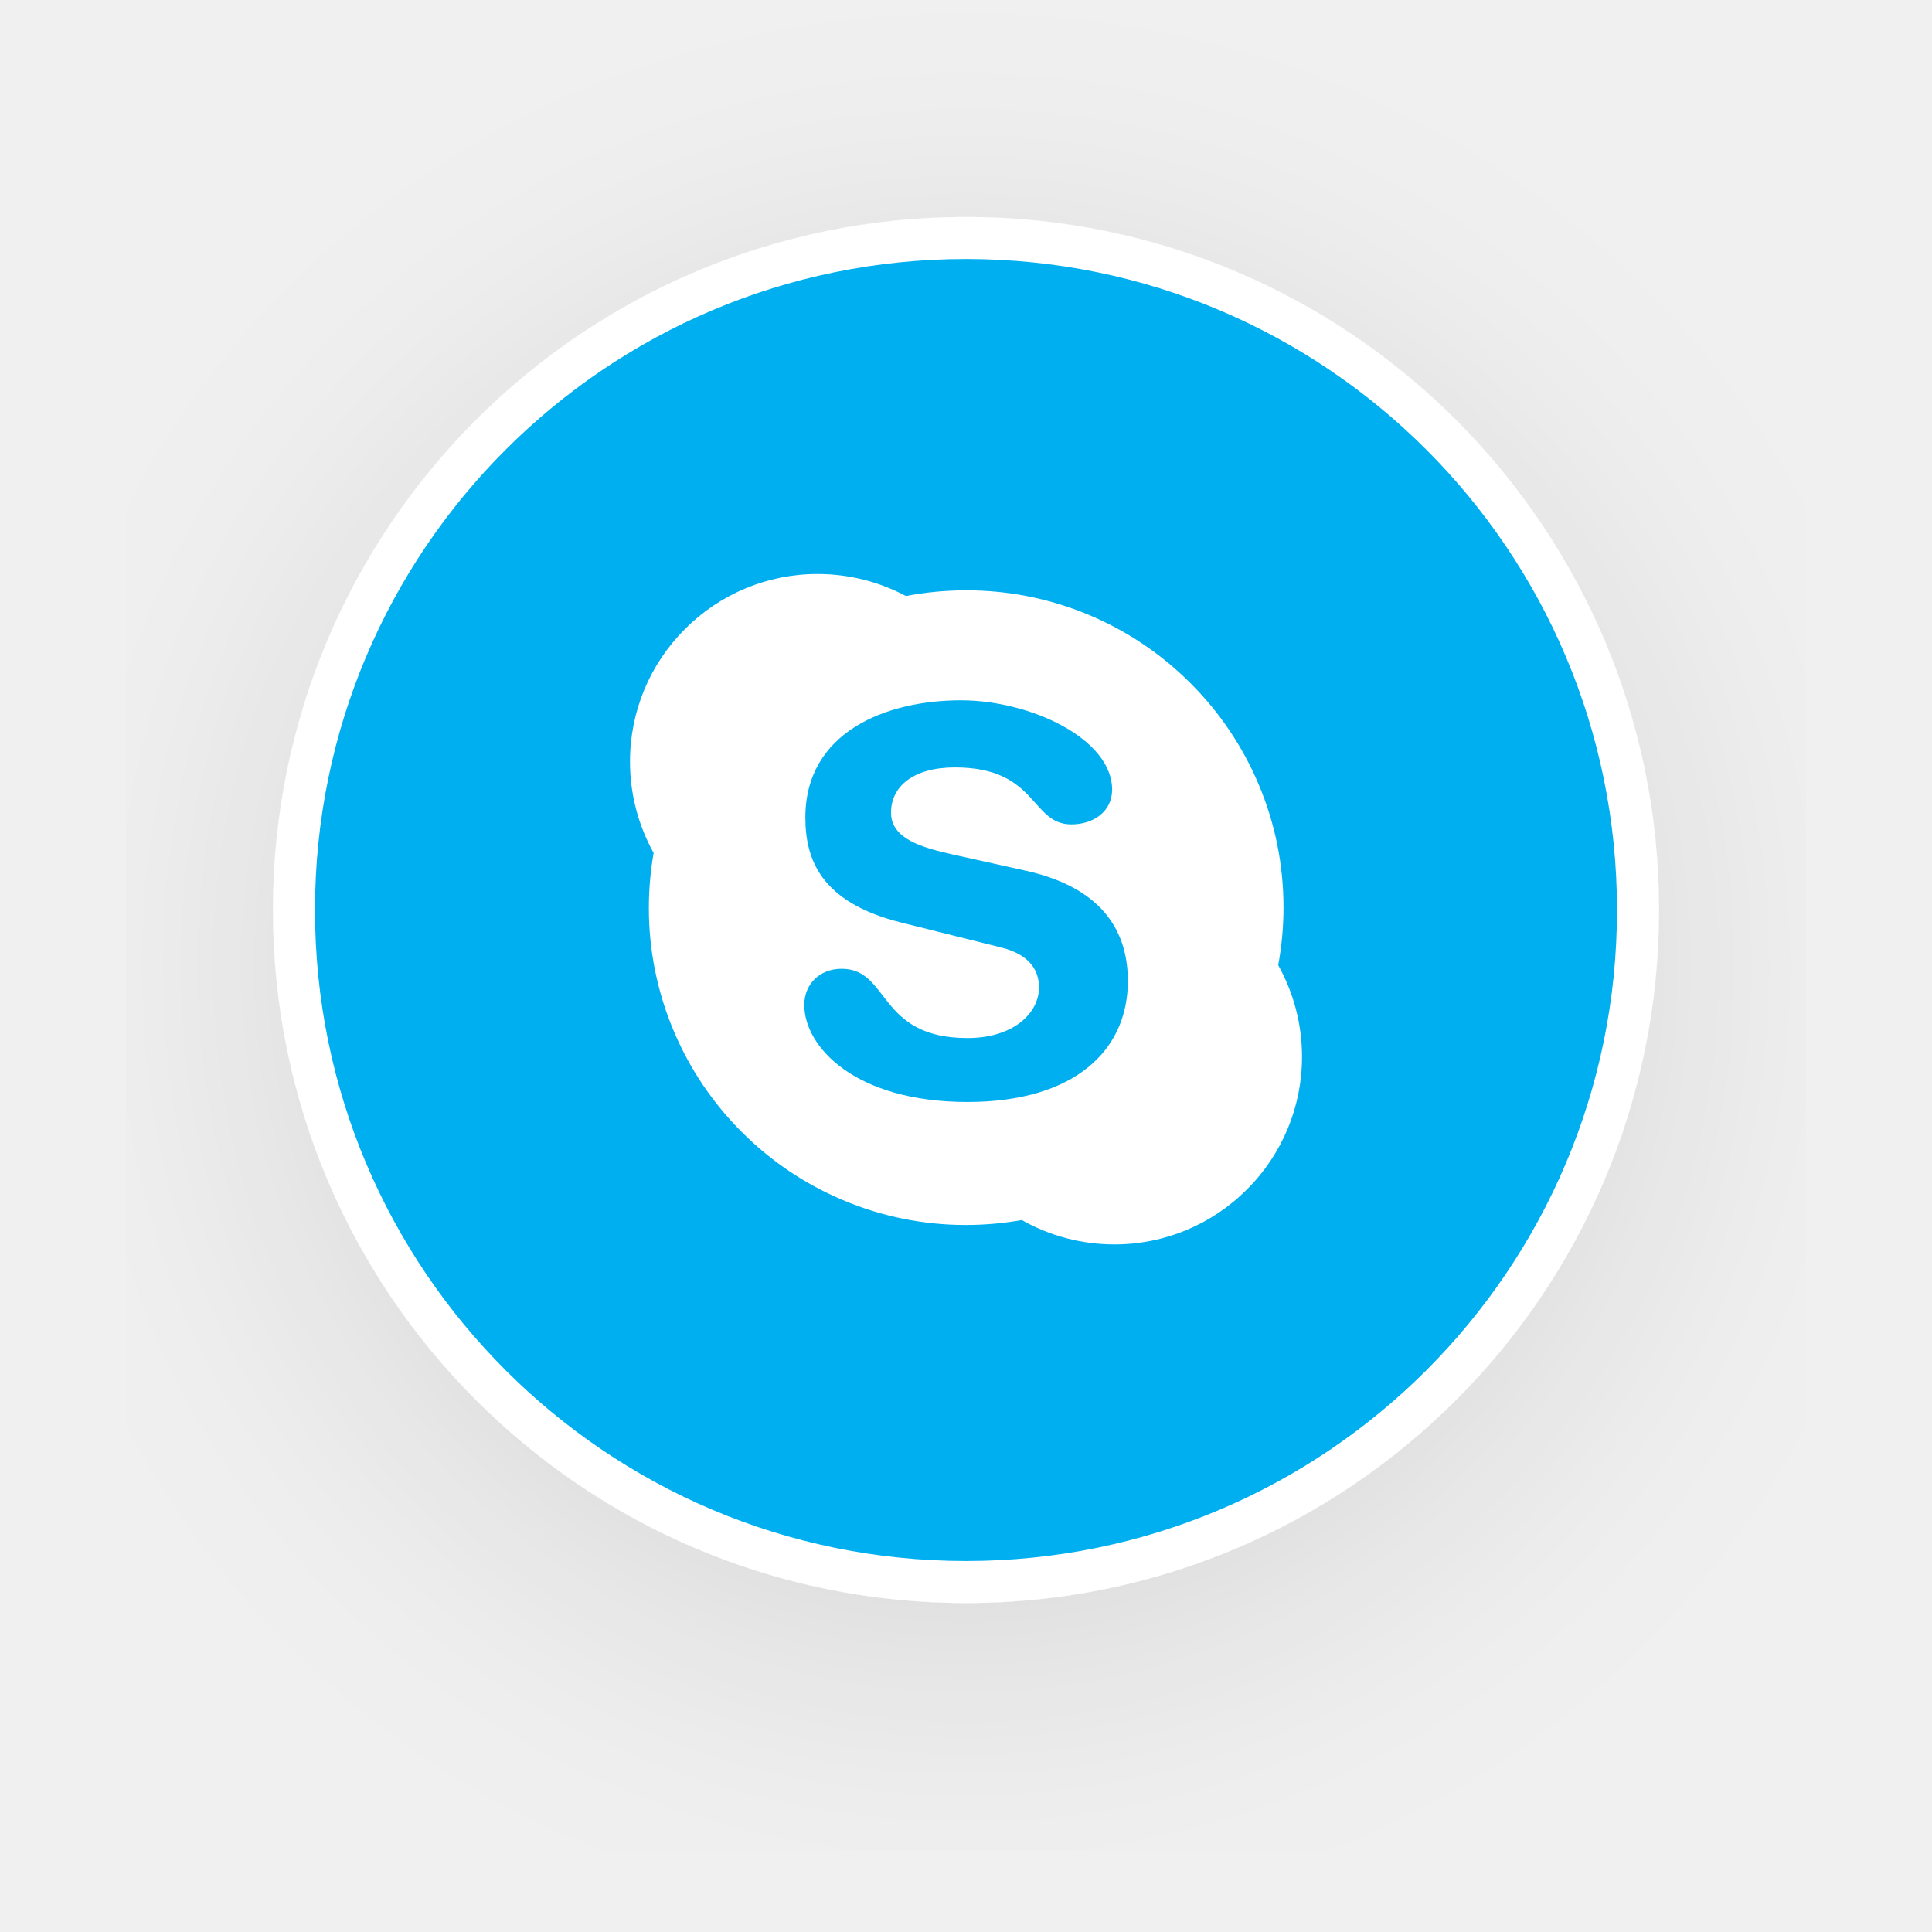
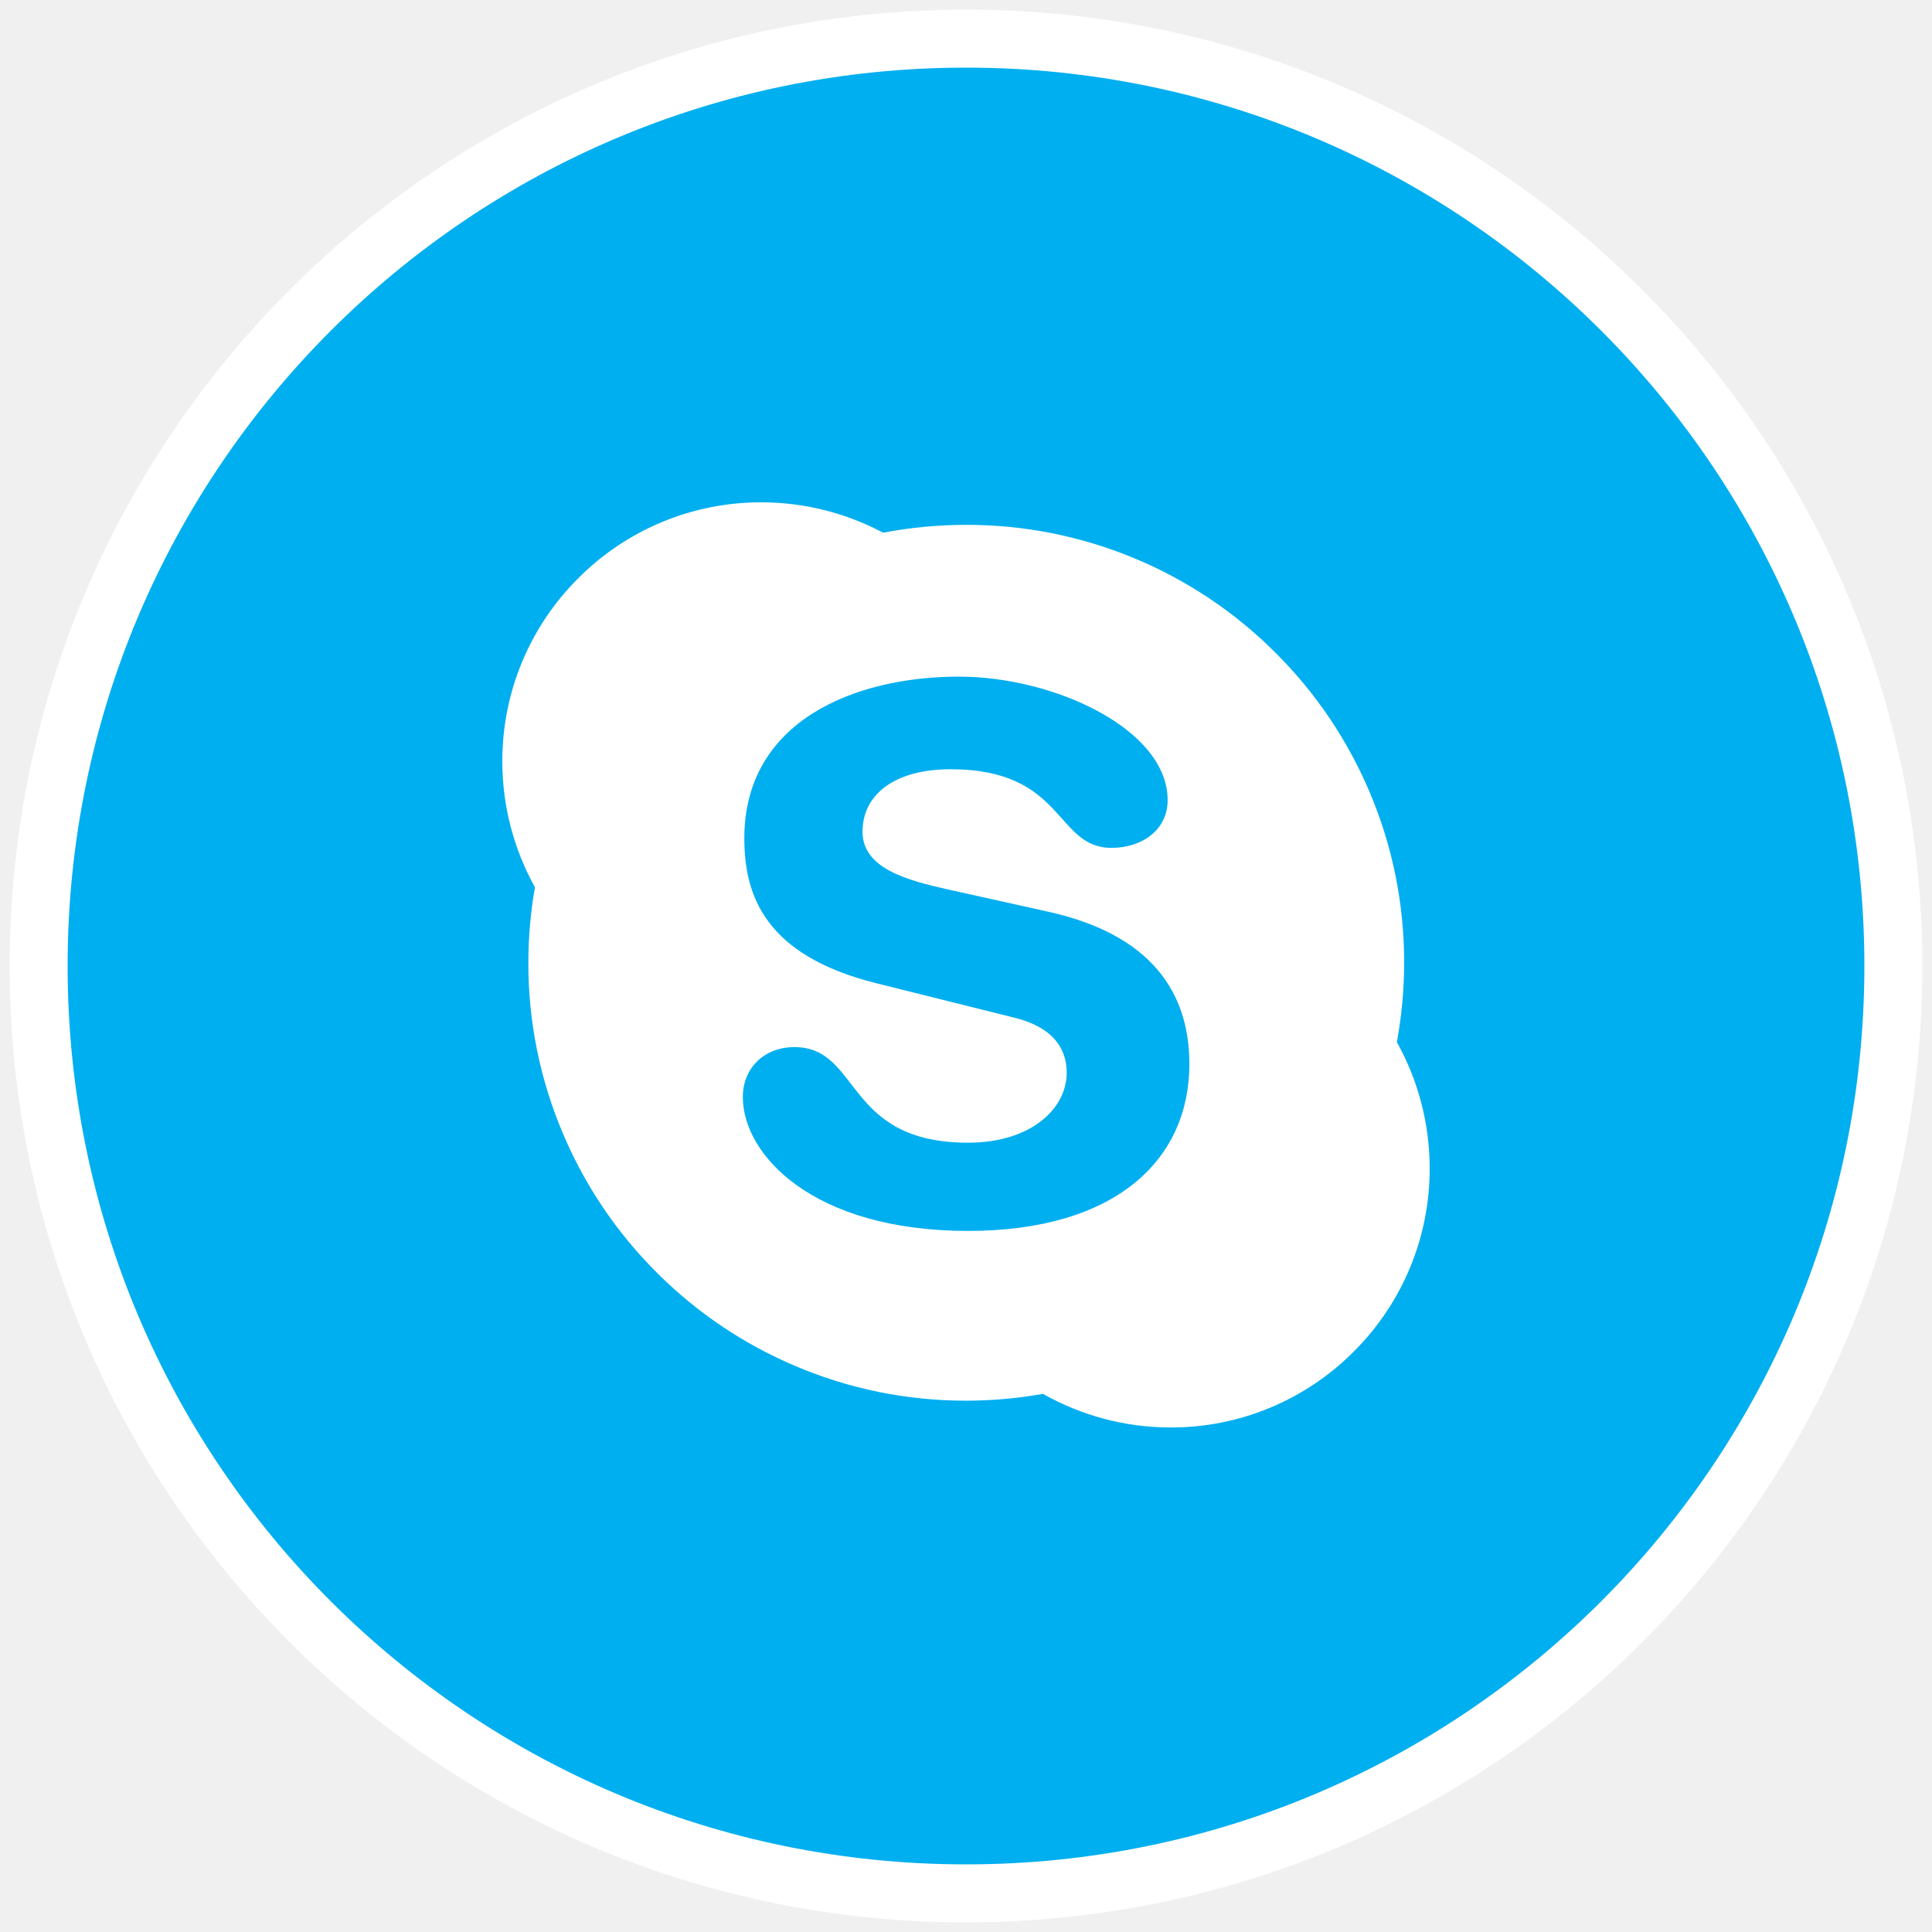
- <svg xmlns="http://www.w3.org/2000/svg" width="138" height="138" viewBox="0 0 138 138">
-   <defs>
-     <filter id="a" width="125%" height="140%" x="-12.5%" y="-20%" filterUnits="objectBoundingBox">
-       <feOffset dy="4" in="SourceAlpha" result="shadowOffsetOuter1" />
-       <feGaussianBlur in="shadowOffsetOuter1" result="shadowBlurOuter1" stdDeviation="10" />
-       <feColorMatrix in="shadowBlurOuter1" result="shadowMatrixOuter1" values="0 0 0 0 0 0 0 0 0 0 0 0 0 0 0 0 0 0 0.1 0" />
-       <feMerge>
-         <feMergeNode in="shadowMatrixOuter1" />
-         <feMergeNode in="SourceGraphic" />
-       </feMerge>
-     </filter>
-   </defs>
-   <g fill="none" fill-rule="nonzero" filter="url(#a)" transform="translate(21 17)">
+ <svg xmlns="http://www.w3.org/2000/svg" width="100" height="100" viewBox="0 0 100 100">
+   <g fill="none" fill-rule="nonzero" transform="translate(2 2)">
    <circle cx="48" cy="48" r="48" fill="#00AFF0" stroke="#FFF" stroke-width="3" />
    <path fill="#FFF" d="M70.301 51.94c-.015.084-.026.169-.042.253l-.082-.483c.045.075.082.153.124.23a22.78 22.78 0 0 0 .378-4.11c0-3.059-.6-6.027-1.783-8.821a22.57 22.57 0 0 0-4.858-7.205 22.583 22.583 0 0 0-16.025-6.638c-1.442 0-2.886.135-4.292.405l-.01.002c.079.042.159.079.236.122l-.476-.074.24-.048A13.434 13.434 0 0 0 37.418 24a13.328 13.328 0 0 0-9.488 3.93A13.334 13.334 0 0 0 24 37.42c0 2.281.587 4.524 1.688 6.505.015-.082.025-.165.04-.247l.083.475c-.043-.074-.08-.152-.123-.228a22.827 22.827 0 0 0-.341 3.907 22.5 22.5 0 0 0 1.783 8.823 22.561 22.561 0 0 0 4.855 7.204 22.544 22.544 0 0 0 7.206 4.856 22.48 22.48 0 0 0 8.822 1.784 22.79 22.79 0 0 0 3.97-.353c-.076-.042-.154-.081-.231-.126l.484.085c-.084.016-.168.026-.253.041a13.407 13.407 0 0 0 6.601 1.74 13.32 13.32 0 0 0 9.486-3.93A13.323 13.323 0 0 0 72 58.468c0-2.29-.59-4.54-1.699-6.528zm-22.197 9.772c-8.053 0-11.655-3.959-11.655-6.926 0-1.522 1.124-2.588 2.672-2.588 3.446 0 2.553 4.948 8.983 4.948 3.291 0 5.109-1.787 5.109-3.616 0-1.1-.543-2.32-2.71-2.854l-7.162-1.788c-5.768-1.446-6.815-4.564-6.815-7.496 0-6.085 5.73-8.37 11.111-8.37 4.957 0 10.8 2.74 10.8 6.39 0 1.565-1.354 2.474-2.902 2.474-2.941 0-2.4-4.07-8.324-4.07-2.94 0-4.567 1.33-4.567 3.236 0 1.9 2.321 2.508 4.337 2.967l5.301 1.177c5.807 1.294 7.28 4.684 7.28 7.878 0 4.945-3.797 8.638-11.458 8.638zm3.648 8.307c.077.045.155.084.23.126.086-.015.17-.025.254-.04l-.484-.086zm18.507-17.826c.016-.084.027-.17.042-.253-.042-.077-.079-.155-.124-.23l.082.483zm-44.53-8.516c-.016.082-.026.165-.04.247.042.076.08.154.122.228l-.082-.475zm18.218-17.982c-.077-.043-.157-.08-.236-.122l-.24.048.476.074z" />
  </g>
</svg>
